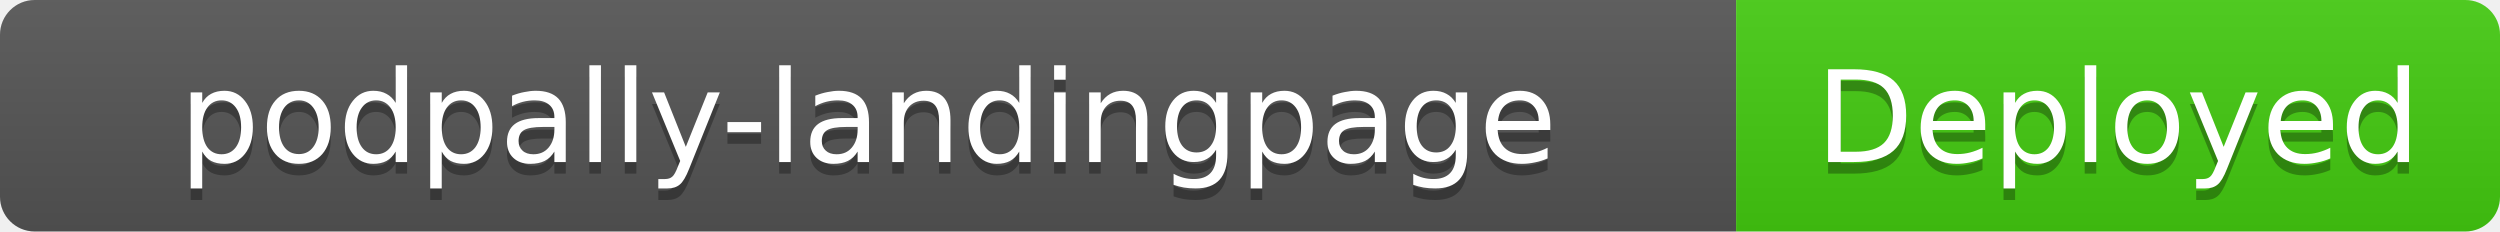
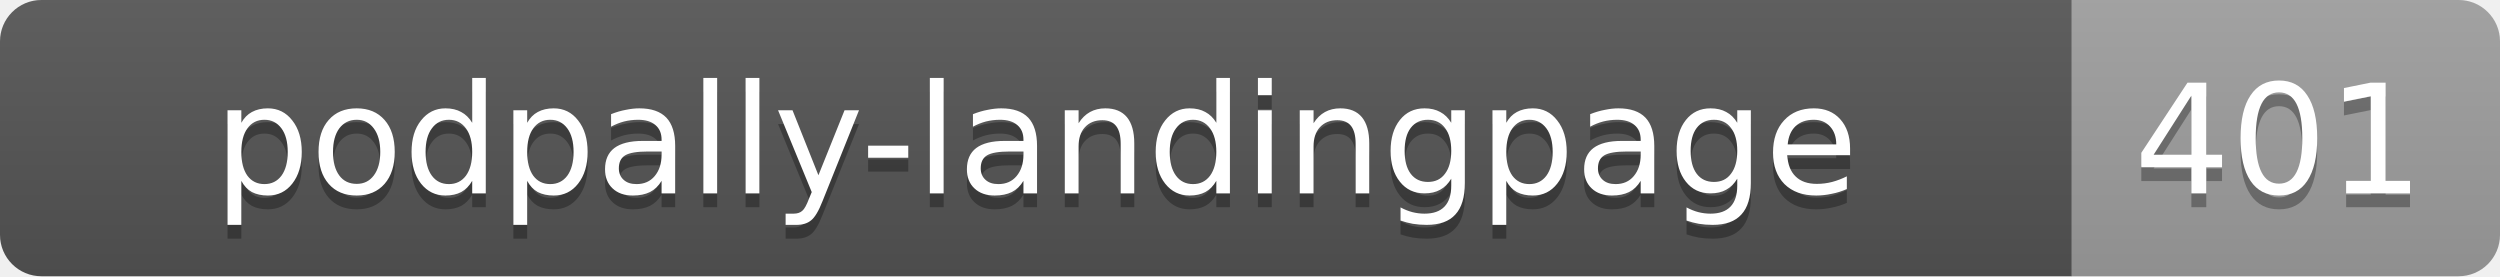
- <svg xmlns="http://www.w3.org/2000/svg" width="216" height="20">
+ <svg xmlns="http://www.w3.org/2000/svg" width="181" height="20">
  <linearGradient id="a" x2="0" y2="100%">
    <stop offset="0" stop-color="#bbb" stop-opacity=".1" />
    <stop offset="1" stop-opacity=".1" />
  </linearGradient>
  <clipPath id="r">
-     <rect width="216" height="20" rx="3" fill="#fff" />
+     <rect width="181" height="20" rx="3" fill="#fff" />
  </clipPath>
  <g clip-path="url(#r)">
    <rect width="150" height="20" fill="#555" />
-     <rect x="150" width="66" height="20" fill="#4c1" />
-     <rect width="216" height="20" fill="url(#a)" />
+     <rect x="150" width="31" height="20" fill="#9f9f9f" />
+     <rect width="181" height="20" fill="url(#a)" />
  </g>
  <g fill="#fff" text-anchor="middle" font-family="Verdana,Geneva,DejaVu Sans,sans-serif" font-size="11">
    <text x="75" y="15" fill="#010101" fill-opacity=".3">podpally-landingpage</text>
    <text x="75" y="14">podpally-landingpage</text>
-     <text x="183" y="15" fill="#010101" fill-opacity=".3">Deployed</text>
-     <text x="183" y="14">Deployed</text>
+     <text x="165" y="15" fill="#010101" fill-opacity=".3">401</text>
+     <text x="165" y="14">401</text>
  </g>
</svg>
